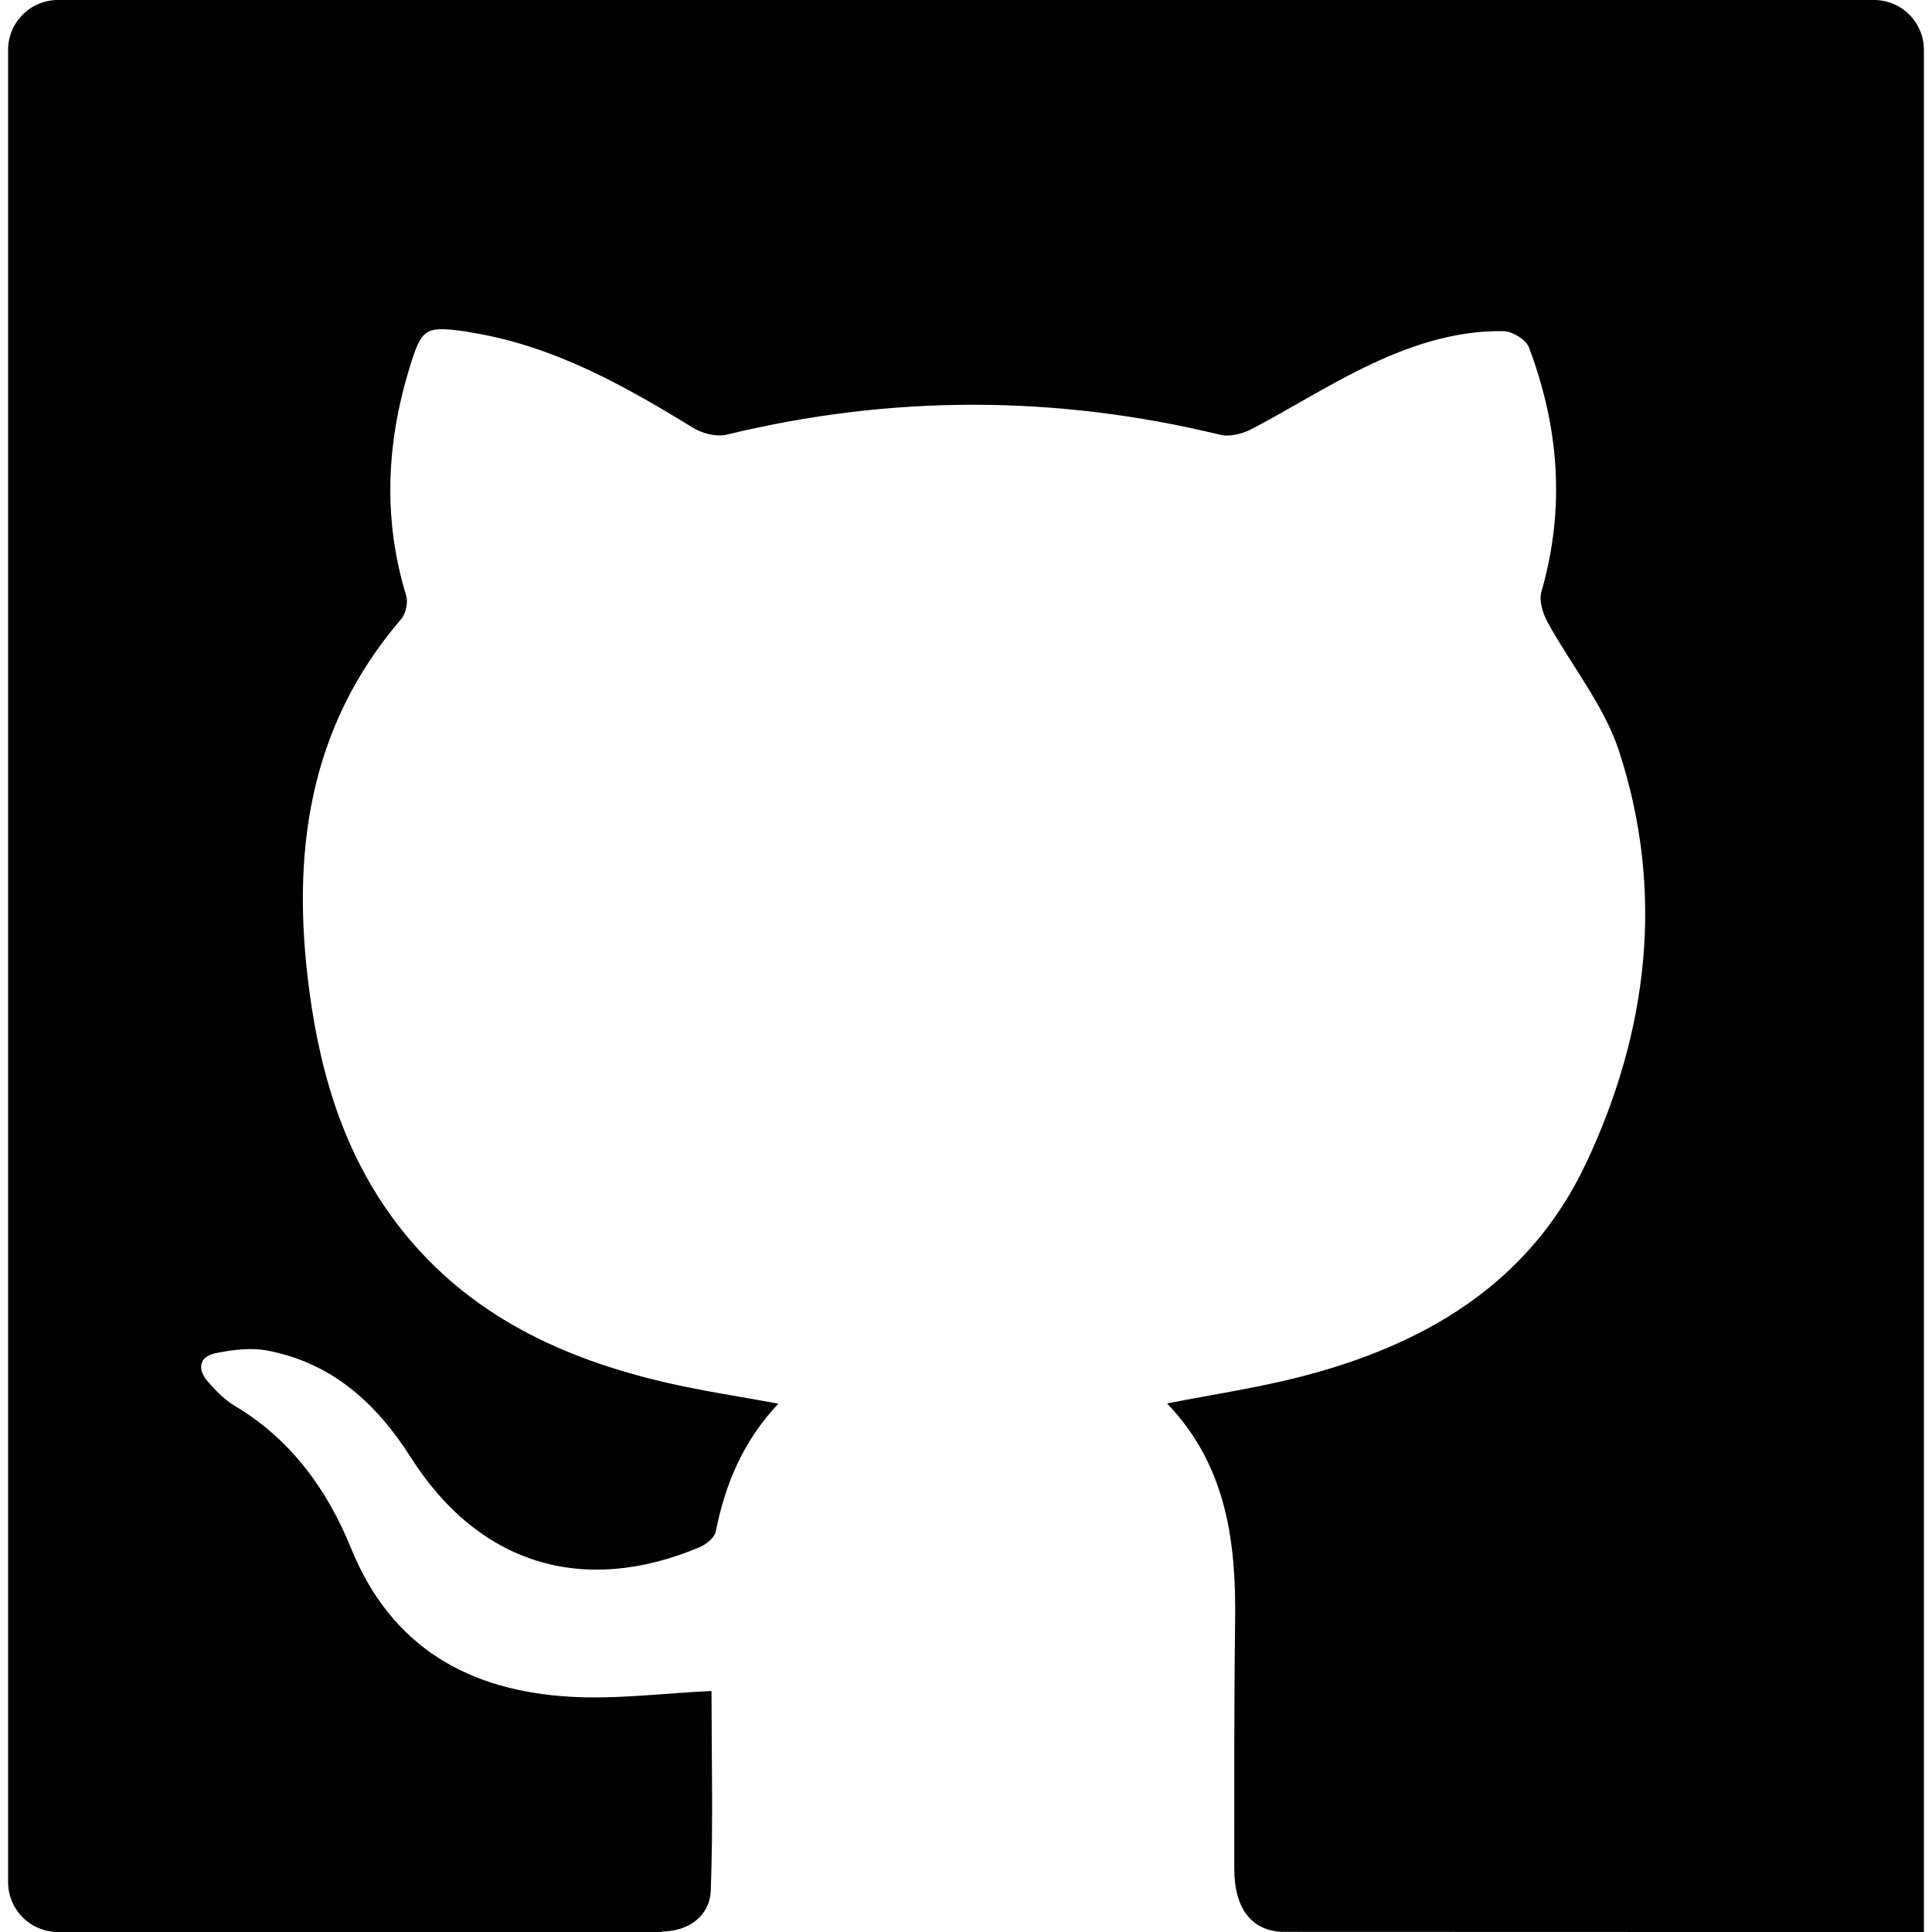
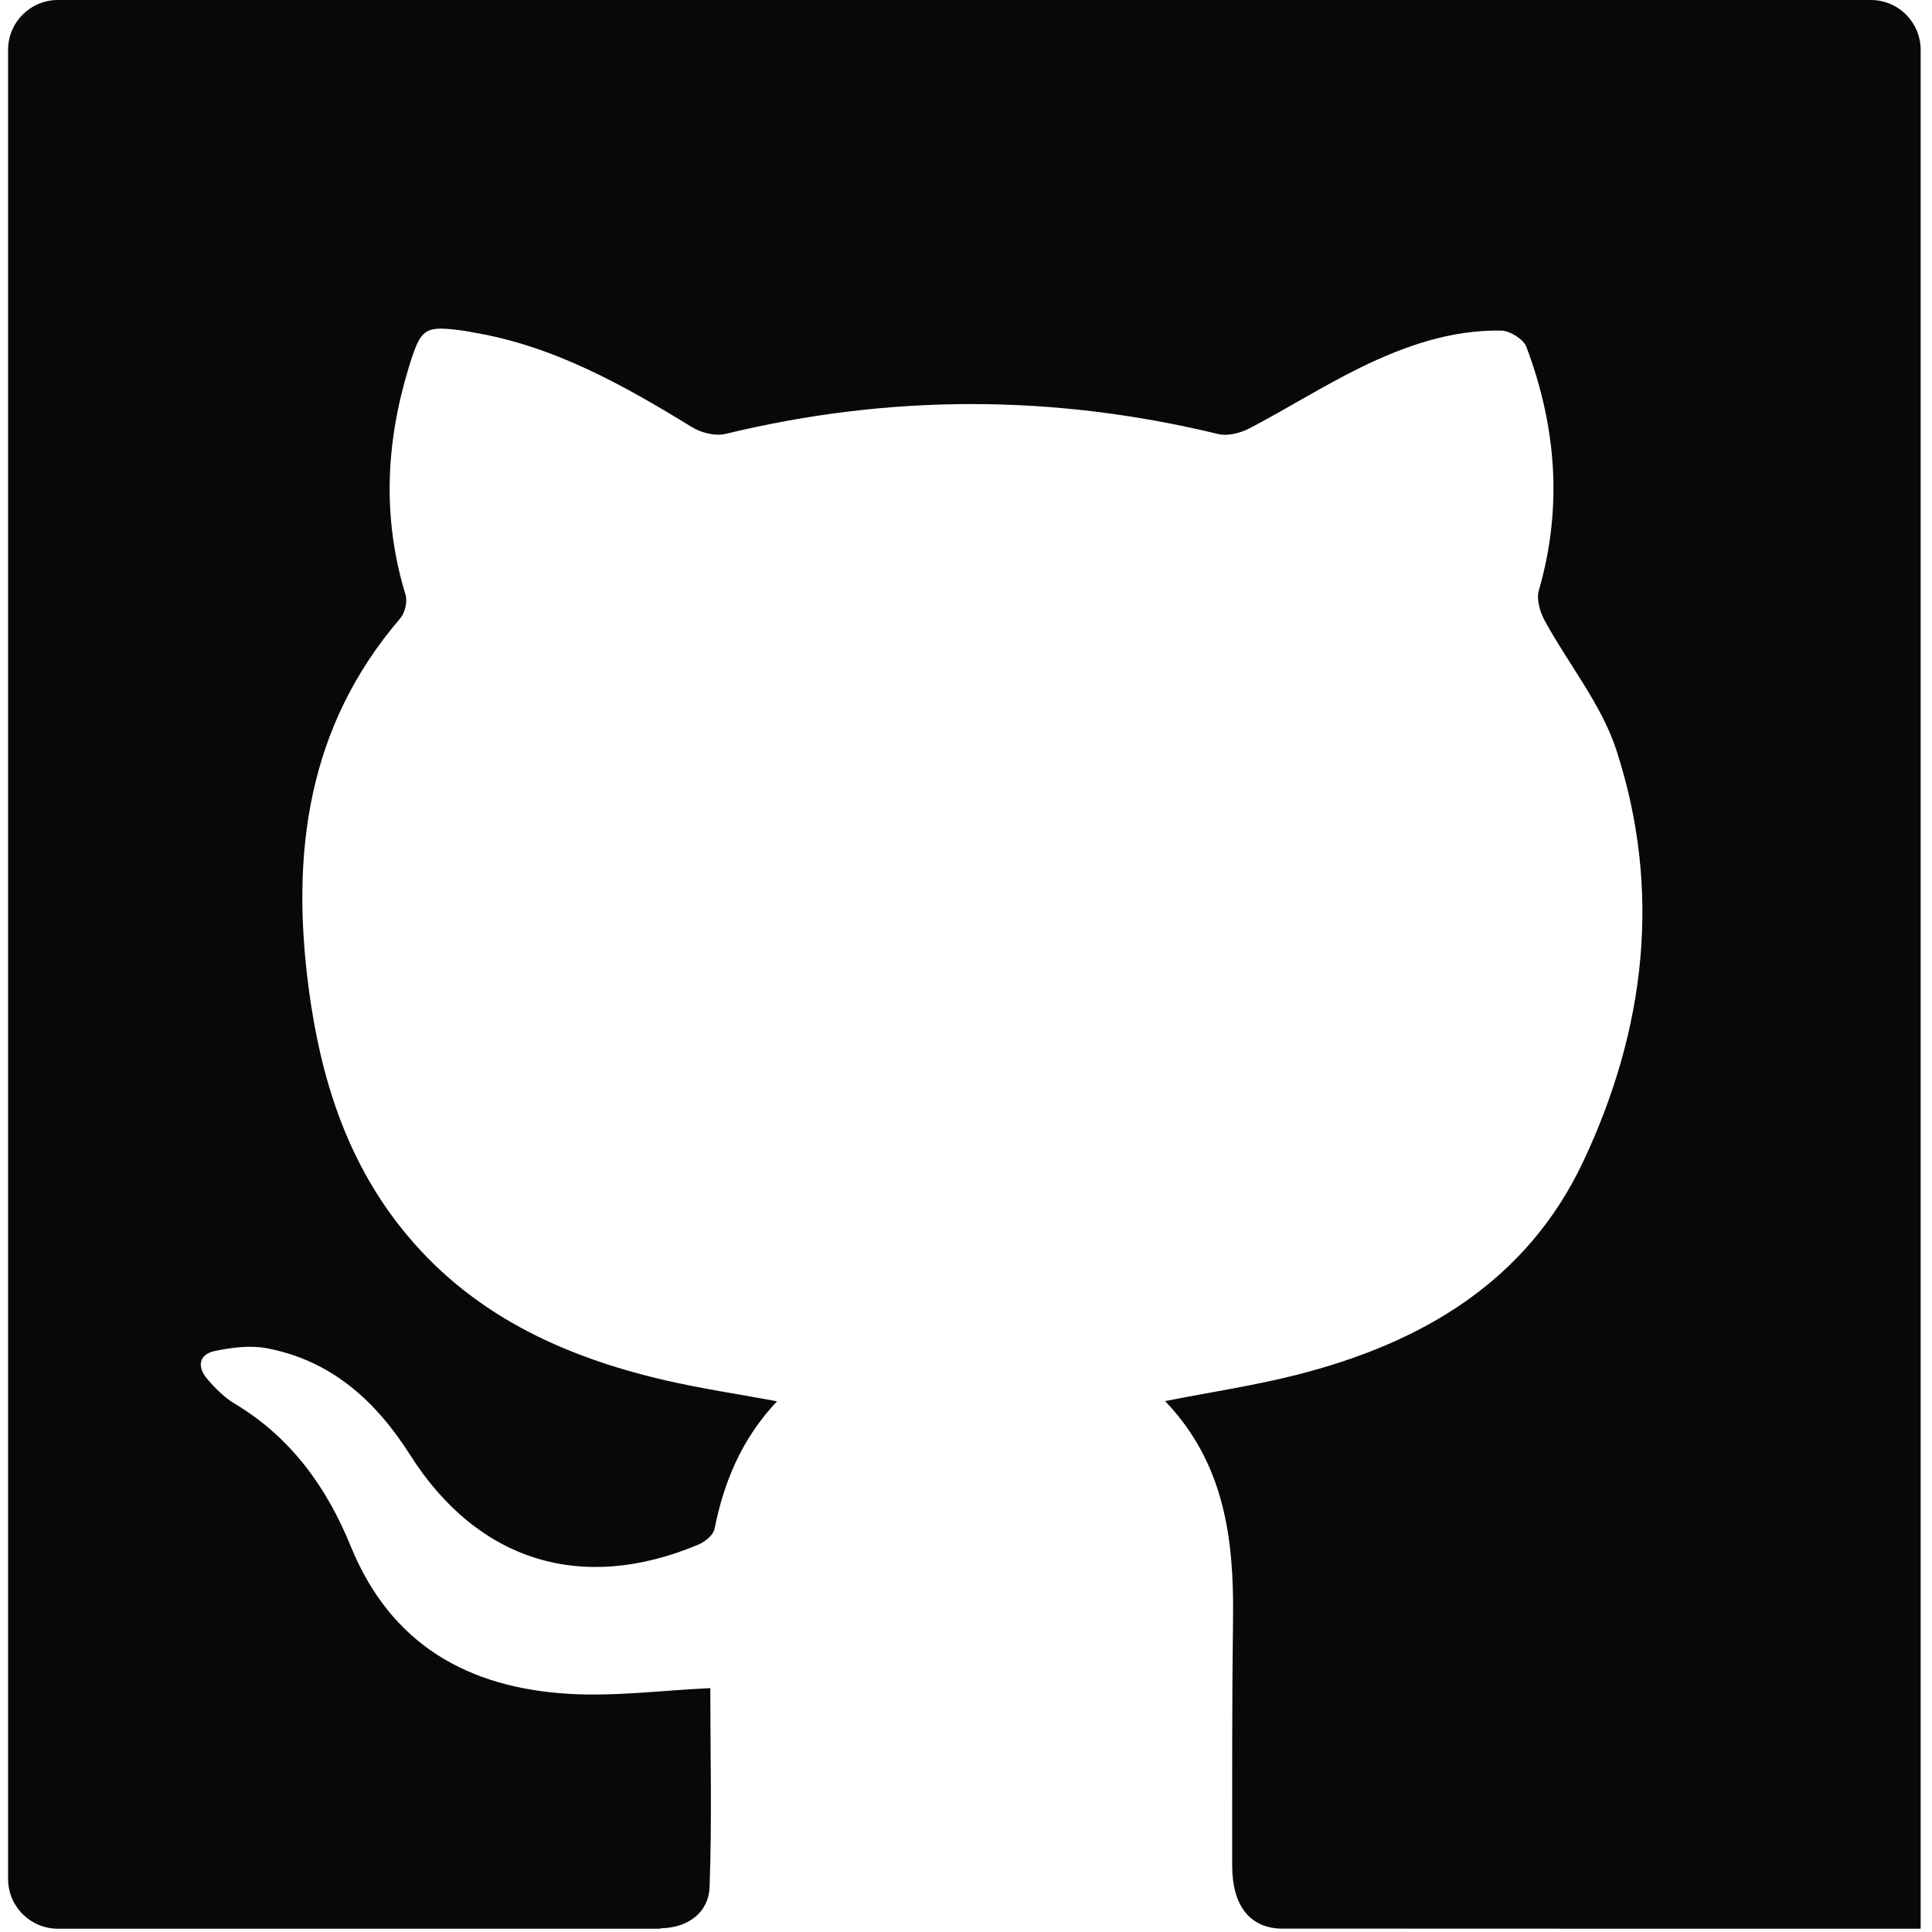
- <svg xmlns="http://www.w3.org/2000/svg" version="1.1" id="Capa_1" x="0px" y="0px" width="568.034px" height="568.034px" viewBox="0 0 568.034 568.034" style="enable-background:new 0 0 568.034 568.034;" xml:space="preserve">
-   <g>
-     <g>
-       <path d="M550.99,0H17.051C8.948,0,2.381,6.567,2.381,14.67v538.694c0,8.104,6.567,14.67,14.67,14.67h177.498v-0.129    c8.011-0.092,14.149-4.577,14.431-12.166c0.728-19.725,0.214-39.492,0.214-58.562c-14.296,0.667-27.944,2.473-41.438,1.695    c-29.762-1.714-52.632-14.413-64.493-43.556c-7.026-17.265-17.613-32.032-34.101-41.886c-3.079-1.842-5.771-4.554-8.127-7.308    c-3.079-3.592-2.503-7.282,2.362-8.268c4.908-0.998,10.27-1.695,15.11-0.79c19.009,3.568,32.154,15.49,42.216,31.347    c19.896,31.371,50.521,40.974,84.976,26.487c1.921-0.808,4.363-2.766,4.725-4.553c2.778-13.887,7.968-26.549,18.427-37.65    c-11.628-2.154-22.399-3.739-32.962-6.188c-30.417-7.038-57.742-19.7-77.724-44.848c-16.303-20.514-23.758-44.528-27.185-70.086    c-5.367-40.031-0.563-77.503,26.928-109.493c1.389-1.616,2.142-4.927,1.524-6.94c-6.885-22.497-5.833-44.805,0.991-67.051    c3.581-11.683,4.578-12.265,16.5-10.637c0.729,0.098,1.438,0.281,2.161,0.404c23.898,3.954,44.468,15.526,64.731,27.95    c2.724,1.671,6.873,2.711,9.866,1.983c48.397-11.744,96.702-11.695,145.093,0.043c2.809,0.679,6.561-0.288,9.247-1.695    c11.016-5.759,21.561-12.454,32.718-17.914c12.98-6.346,26.652-11.12,41.371-10.857c2.576,0.049,6.561,2.509,7.423,4.786    c8.856,23.464,10.723,47.375,3.666,71.794c-0.753,2.607,0.367,6.322,1.769,8.892c6.965,12.779,16.689,24.572,21.096,38.127    c13.434,41.316,8.538,82.229-9.749,121.06c-16.757,35.594-47.834,53.63-84.621,62.933c-12.424,3.14-25.153,5.049-38.556,7.681    c17.564,18.348,20.318,40.74,20.006,64.192c-0.324,24.192-0.238,48.391-0.251,72.589c-0.006,11.72,5.11,18.195,14.039,18.574    c-0.006,0.037,188.723,0.037,188.723,0.037V14.67C565.653,6.567,559.087,0,550.99,0z" />
-     </g>
-   </g>
-   <g>
- </g>
-   <g>
- </g>
-   <g>
- </g>
-   <g>
- </g>
-   <g>
- </g>
-   <g>
- </g>
-   <g>
- </g>
-   <g>
- </g>
-   <g>
- </g>
-   <g>
- </g>
-   <g>
- </g>
-   <g>
- </g>
-   <g>
- </g>
-   <g>
- </g>
-   <g>
- </g>
+ <svg xmlns="http://www.w3.org/2000/svg" width="100%" height="100%" viewBox="0 0 569 569" version="1.1" xml:space="preserve" style="fill-rule:evenodd;clip-rule:evenodd;stroke-linejoin:round;stroke-miterlimit:1.414;">
+   <path d="M550.99,0l-533.939,0c-8.103,0 -14.67,6.567 -14.67,14.67l0,538.694c0,8.104 6.567,14.67 14.67,14.67l177.498,0l0,-0.129c8.011,-0.092 14.149,-4.577 14.431,-12.166c0.728,-19.725 0.214,-39.492 0.214,-58.562c-14.296,0.667 -27.944,2.473 -41.438,1.695c-29.762,-1.714 -52.632,-14.413 -64.493,-43.556c-7.026,-17.265 -17.613,-32.032 -34.101,-41.886c-3.079,-1.842 -5.771,-4.554 -8.127,-7.308c-3.079,-3.592 -2.503,-7.282 2.362,-8.268c4.908,-0.998 10.27,-1.695 15.11,-0.79c19.009,3.568 32.154,15.49 42.216,31.347c19.896,31.371 50.521,40.974 84.976,26.487c1.921,-0.808 4.363,-2.766 4.725,-4.553c2.778,-13.887 7.968,-26.549 18.427,-37.65c-11.628,-2.154 -22.399,-3.739 -32.962,-6.188c-30.417,-7.038 -57.742,-19.7 -77.724,-44.848c-16.303,-20.514 -23.758,-44.528 -27.185,-70.086c-5.367,-40.031 -0.563,-77.503 26.928,-109.493c1.389,-1.616 2.142,-4.927 1.524,-6.94c-6.885,-22.497 -5.833,-44.805 0.991,-67.051c3.581,-11.683 4.578,-12.265 16.5,-10.637c0.729,0.098 1.438,0.281 2.161,0.404c23.898,3.954 44.468,15.526 64.731,27.95c2.724,1.671 6.873,2.711 9.866,1.983c48.397,-11.744 96.702,-11.695 145.093,0.043c2.809,0.679 6.561,-0.288 9.247,-1.695c11.016,-5.759 21.561,-12.454 32.718,-17.914c12.98,-6.346 26.652,-11.12 41.371,-10.857c2.576,0.049 6.561,2.509 7.423,4.786c8.856,23.464 10.723,47.375 3.666,71.794c-0.753,2.607 0.367,6.322 1.769,8.892c6.965,12.779 16.689,24.572 21.096,38.127c13.434,41.316 8.538,82.229 -9.749,121.06c-16.757,35.594 -47.834,53.63 -84.621,62.933c-12.424,3.14 -25.153,5.049 -38.556,7.681c17.564,18.348 20.318,40.74 20.006,64.192c-0.324,24.192 -0.238,48.391 -0.251,72.589c-0.006,11.72 5.11,18.195 14.039,18.574c-0.006,0.037 188.723,0.037 188.723,0.037l0,-553.361c-0.002,-8.103 -6.568,-14.67 -14.665,-14.67Z" style="fill:#080808;fill-rule:nonzero;" />
</svg>
